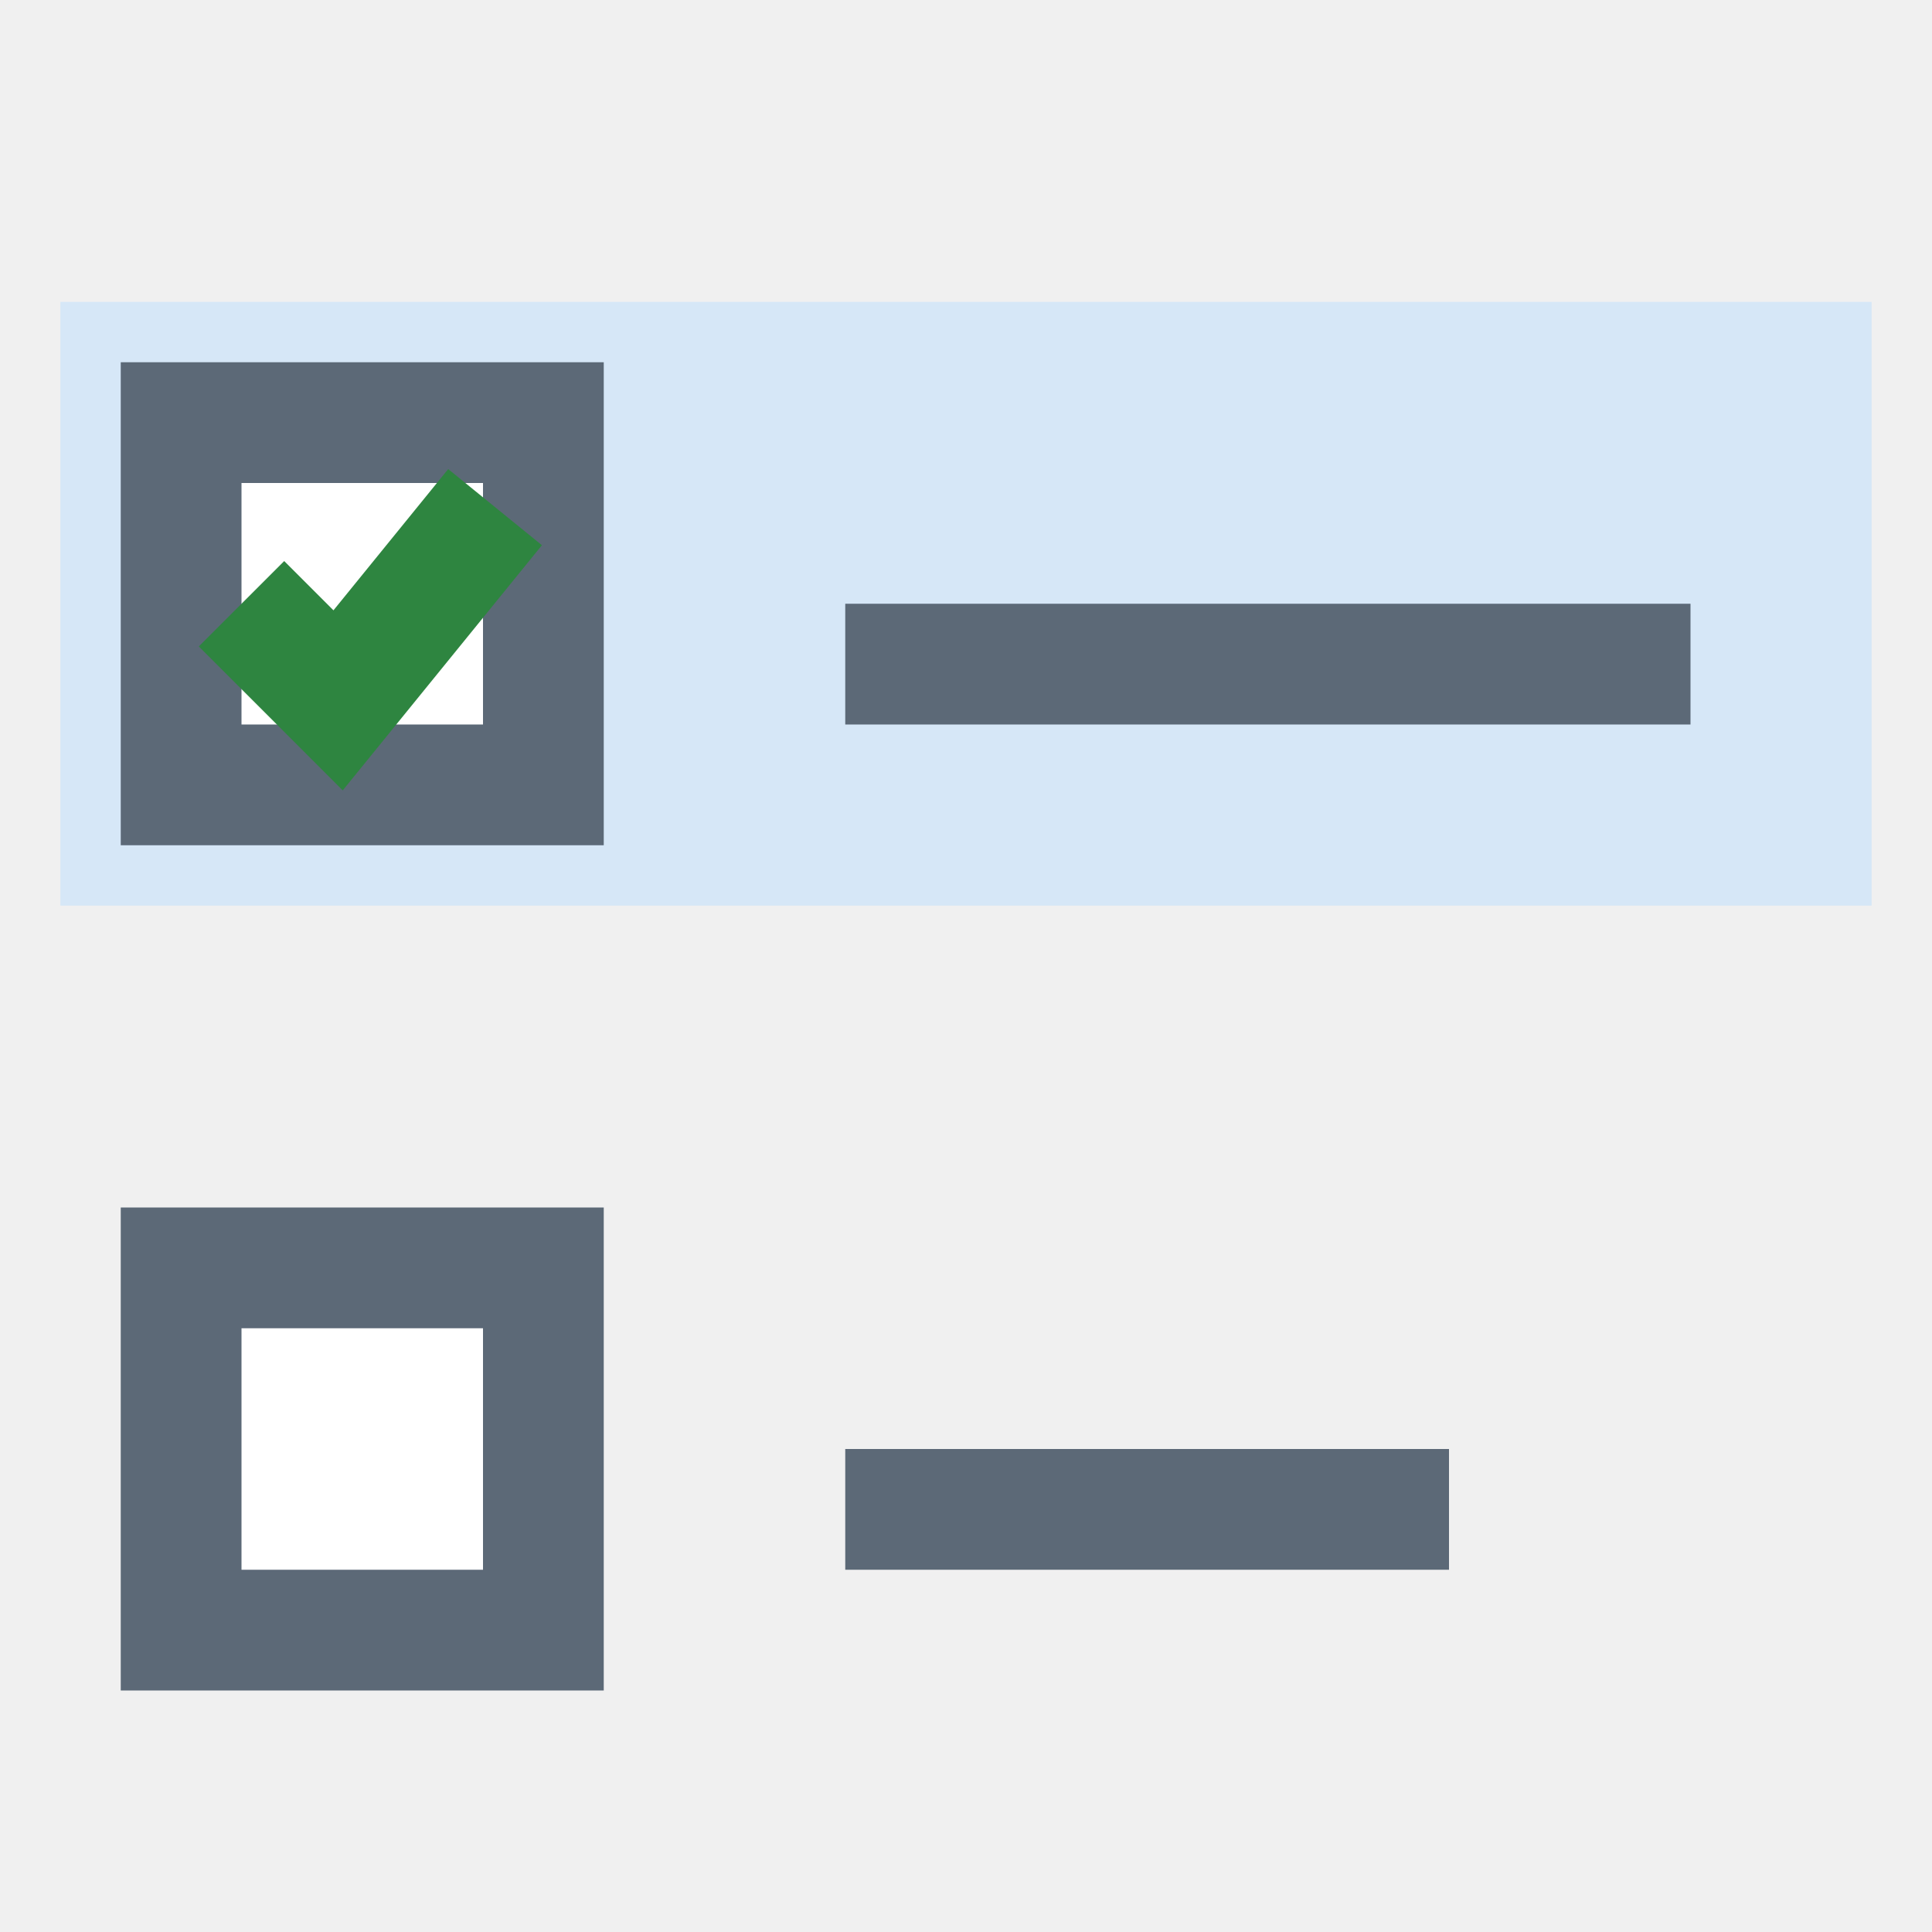
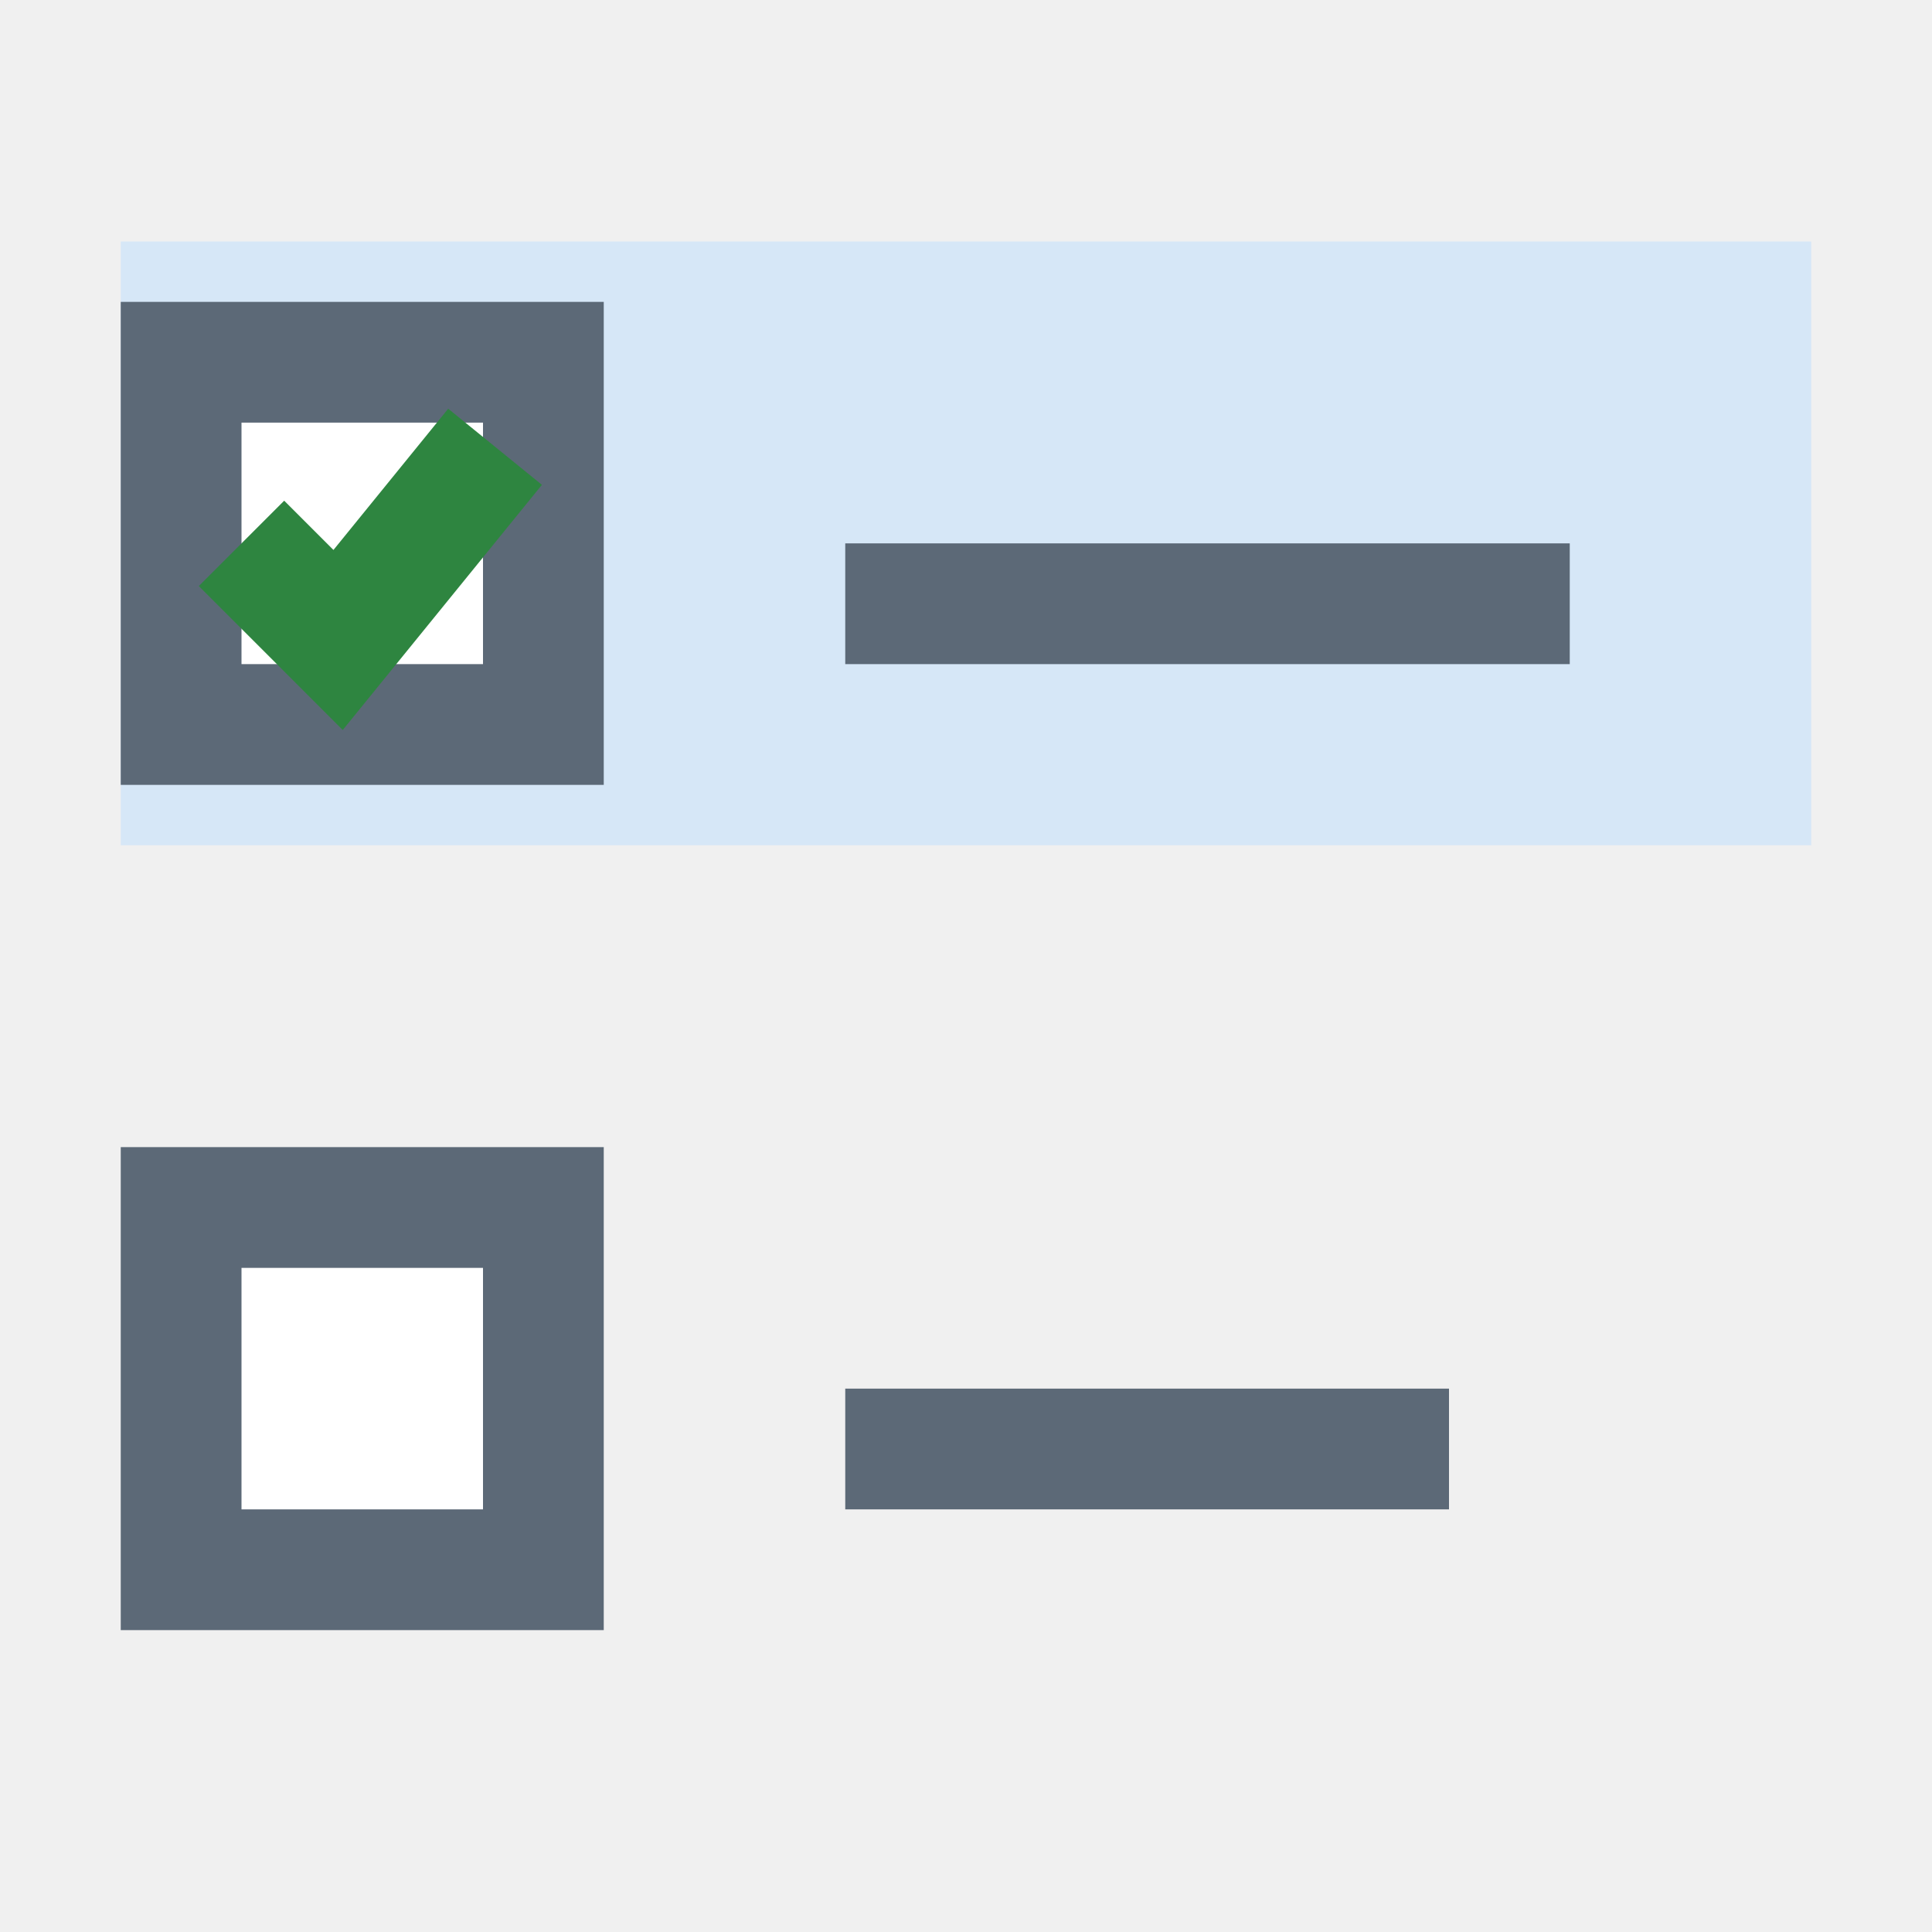
<svg xmlns="http://www.w3.org/2000/svg" viewBox="0 0 16 16" width="16" height="16">
-   <path d="M0.5 2.5 L15.5 2.5 L15.5 7.5 L0.5 7.5 Z" fill="#D6E7F7" />
-   <path d="M1.5 3.5 L4.5 3.5 L4.5 6.5 L1.5 6.5 Z" fill="#FFFFFF" stroke="#5C6977" stroke-width="1" stroke-linejoin="miter" />
-   <path d="M2 5 L2.8 5.8 L4.1 4.2" fill="none" stroke="#2E8540" stroke-width="1" stroke-linejoin="miter" />
-   <path d="M7 5.5 L14 5.5" fill="none" stroke="#5C6977" stroke-width="1" stroke-linejoin="miter" />
-   <path d="M1.5 10.5 L4.5 10.5 L4.5 13.5 L1.5 13.5 Z" fill="#FFFFFF" stroke="#5C6977" stroke-width="1" stroke-linejoin="miter" />
-   <path d="M7 12.5 L12 12.5" fill="none" stroke="#5C6977" stroke-width="1" stroke-linejoin="miter" />
+   <path d="M1 2 L15 2 L15 7 L1 7 Z" fill="#D6E7F7" />
+   <path d="M1.5 3 L4.5 3 L4.5 6 L1.5 6 Z" fill="#FFFFFF" stroke="#5C6977" stroke-width="1" stroke-linejoin="miter" />
+   <path d="M2 4.5 L2.8 5.3 L4.1 3.7" fill="none" stroke="#2E8540" stroke-width="1" stroke-linejoin="miter" />
+   <path d="M7 5 L13 5" fill="none" stroke="#5C6977" stroke-width="1" stroke-linejoin="miter" />
+   <path d="M1.5 10 L4.5 10 L4.5 13 L1.5 13 Z" fill="#FFFFFF" stroke="#5C6977" stroke-width="1" stroke-linejoin="miter" />
+   <path d="M7 12 L12 12" fill="none" stroke="#5C6977" stroke-width="1" stroke-linejoin="miter" />
</svg>
